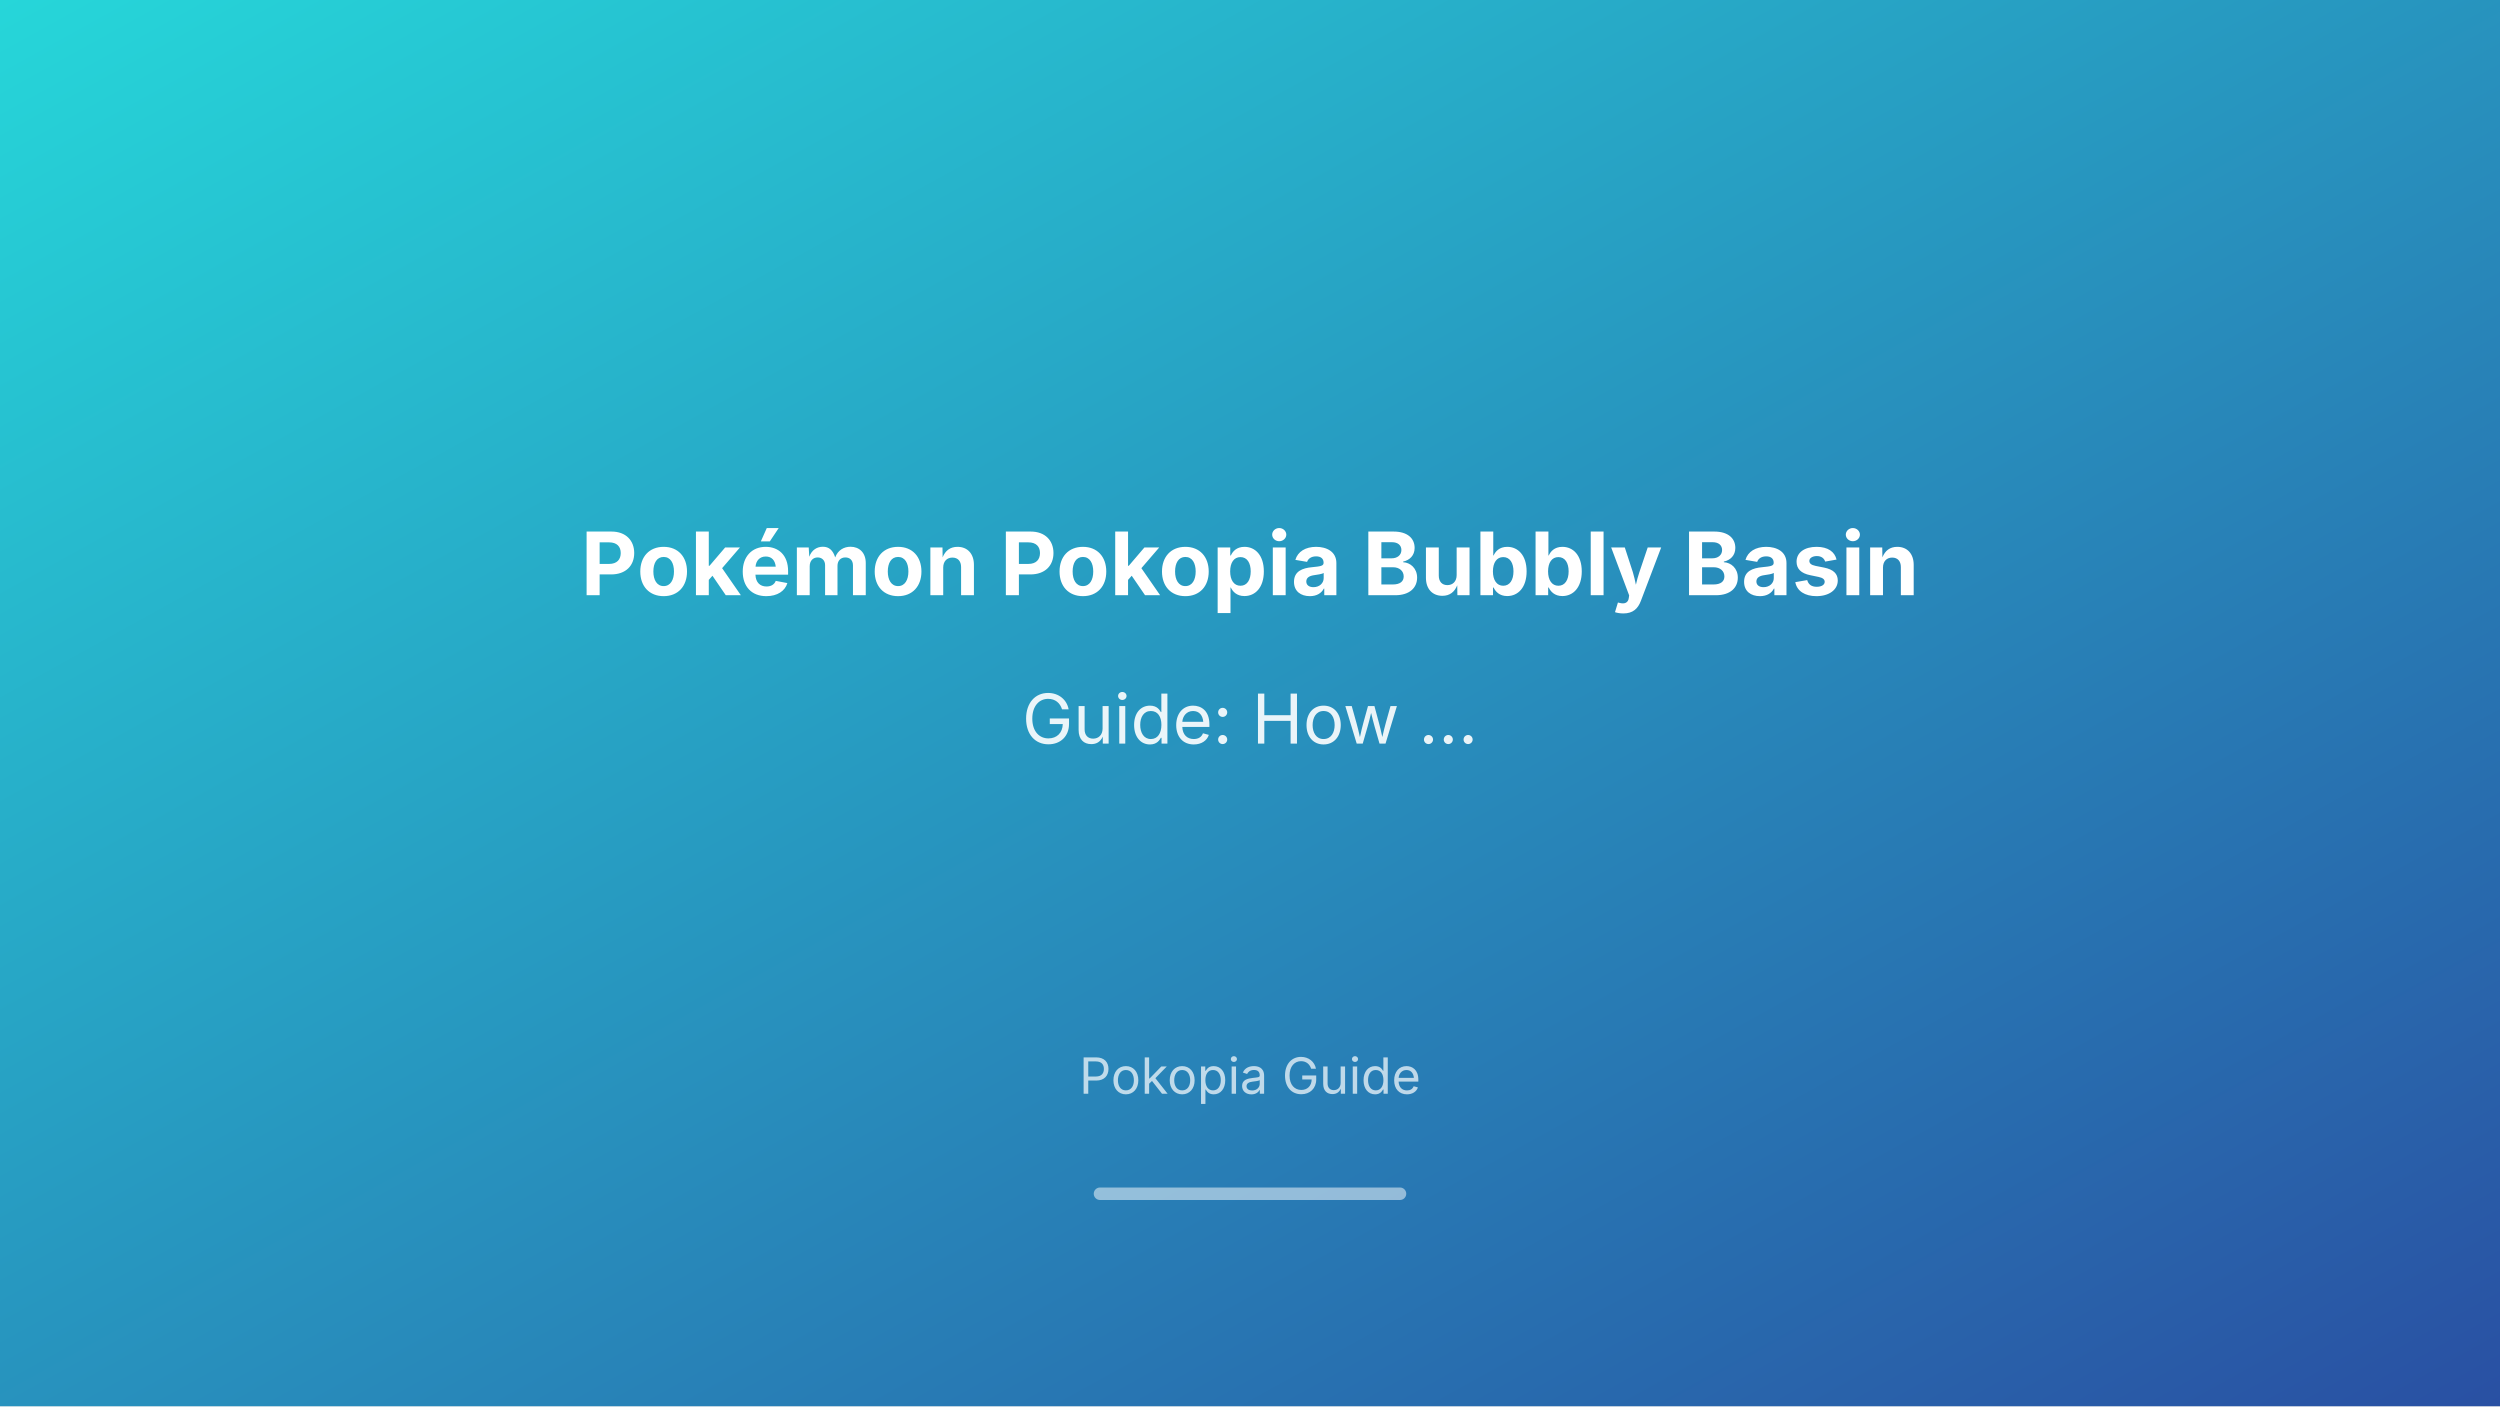
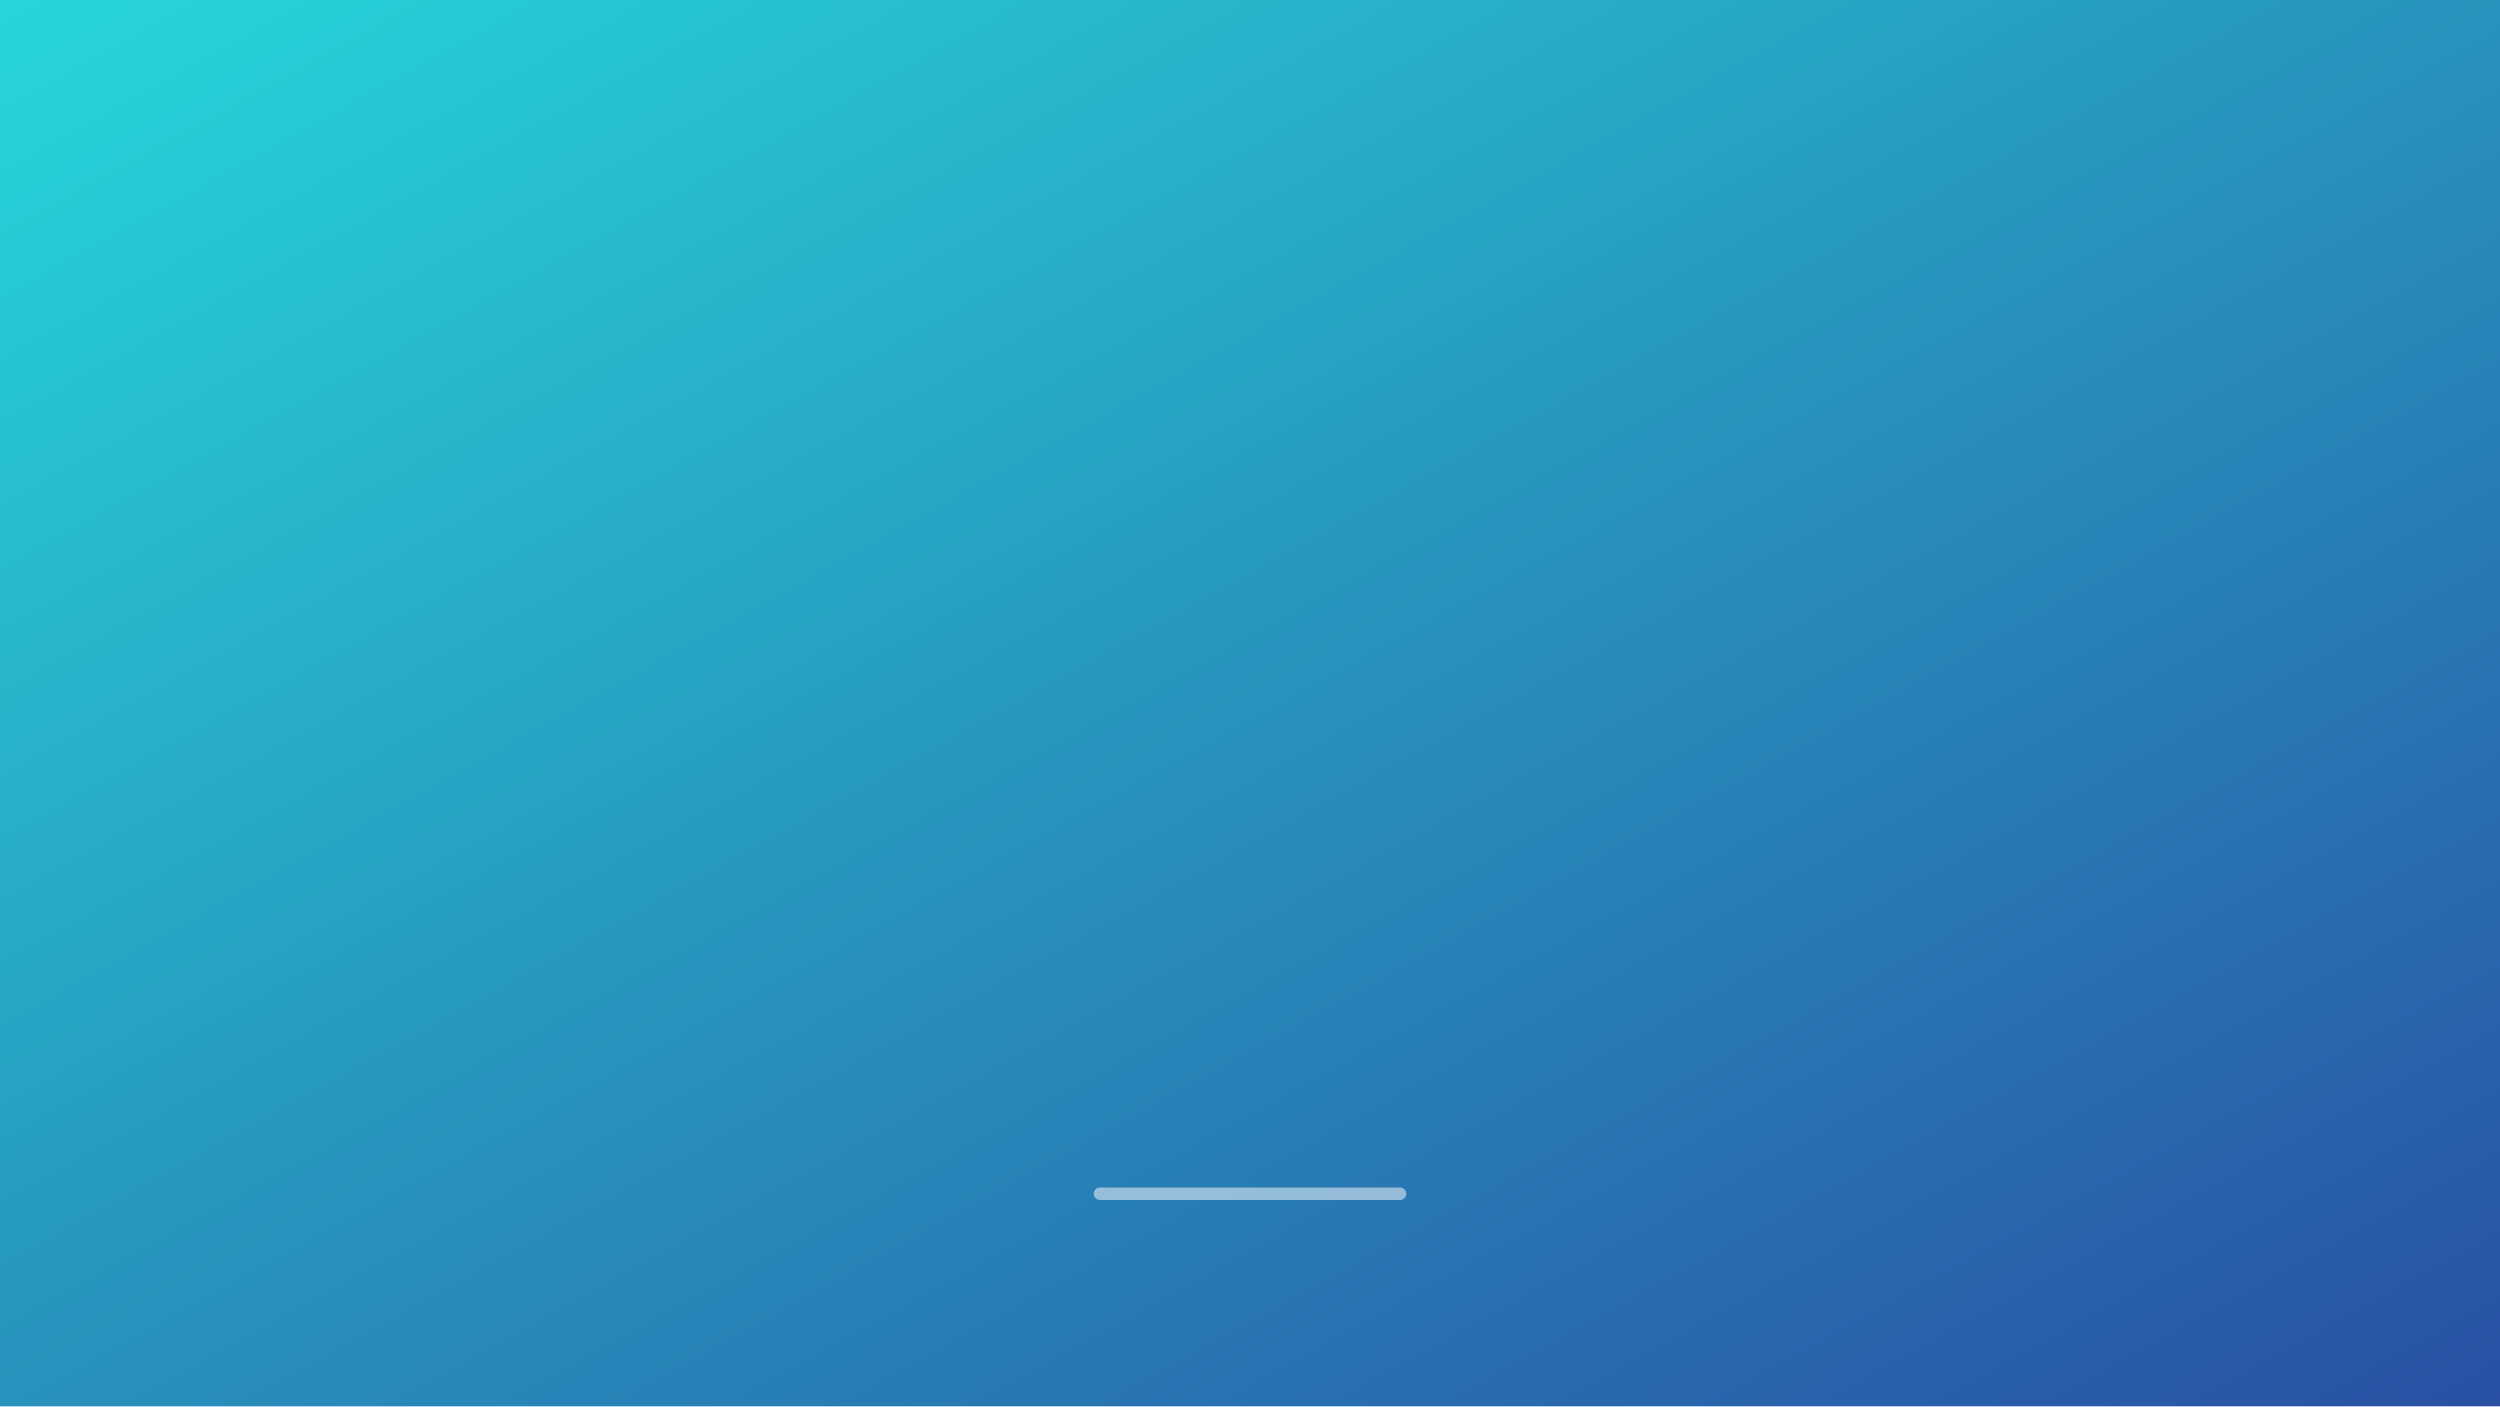
<svg xmlns="http://www.w3.org/2000/svg" width="800" height="450">
  <defs>
    <linearGradient id="bg" x1="0%" y1="0%" x2="100%" y2="100%">
      <stop offset="0%" style="stop-color:hsl(181,70%,50%);stop-opacity:1" />
      <stop offset="100%" style="stop-color:hsl(221,60%,40%);stop-opacity:1" />
    </linearGradient>
  </defs>
  <rect width="800" height="450" fill="url(#bg)" />
-   <text x="400" y="180" font-family="system-ui, -apple-system, sans-serif" font-size="28" font-weight="bold" fill="white" text-anchor="middle" dominant-baseline="middle">
-     Pokémon Pokopia Bubbly Basin
-   </text>
-   <text x="400" y="230" font-family="system-ui, -apple-system, sans-serif" font-size="22" fill="rgba(255,255,255,0.9)" text-anchor="middle" dominant-baseline="middle">
-     Guide: How ...
-   </text>
-   <text x="400" y="350" font-family="system-ui, -apple-system, sans-serif" font-size="16" fill="rgba(255,255,255,0.7)" text-anchor="middle">
-     Pokopia Guide
-   </text>
  <rect x="350" y="380" width="100" height="4" rx="2" fill="rgba(255,255,255,0.5)" />
</svg>
